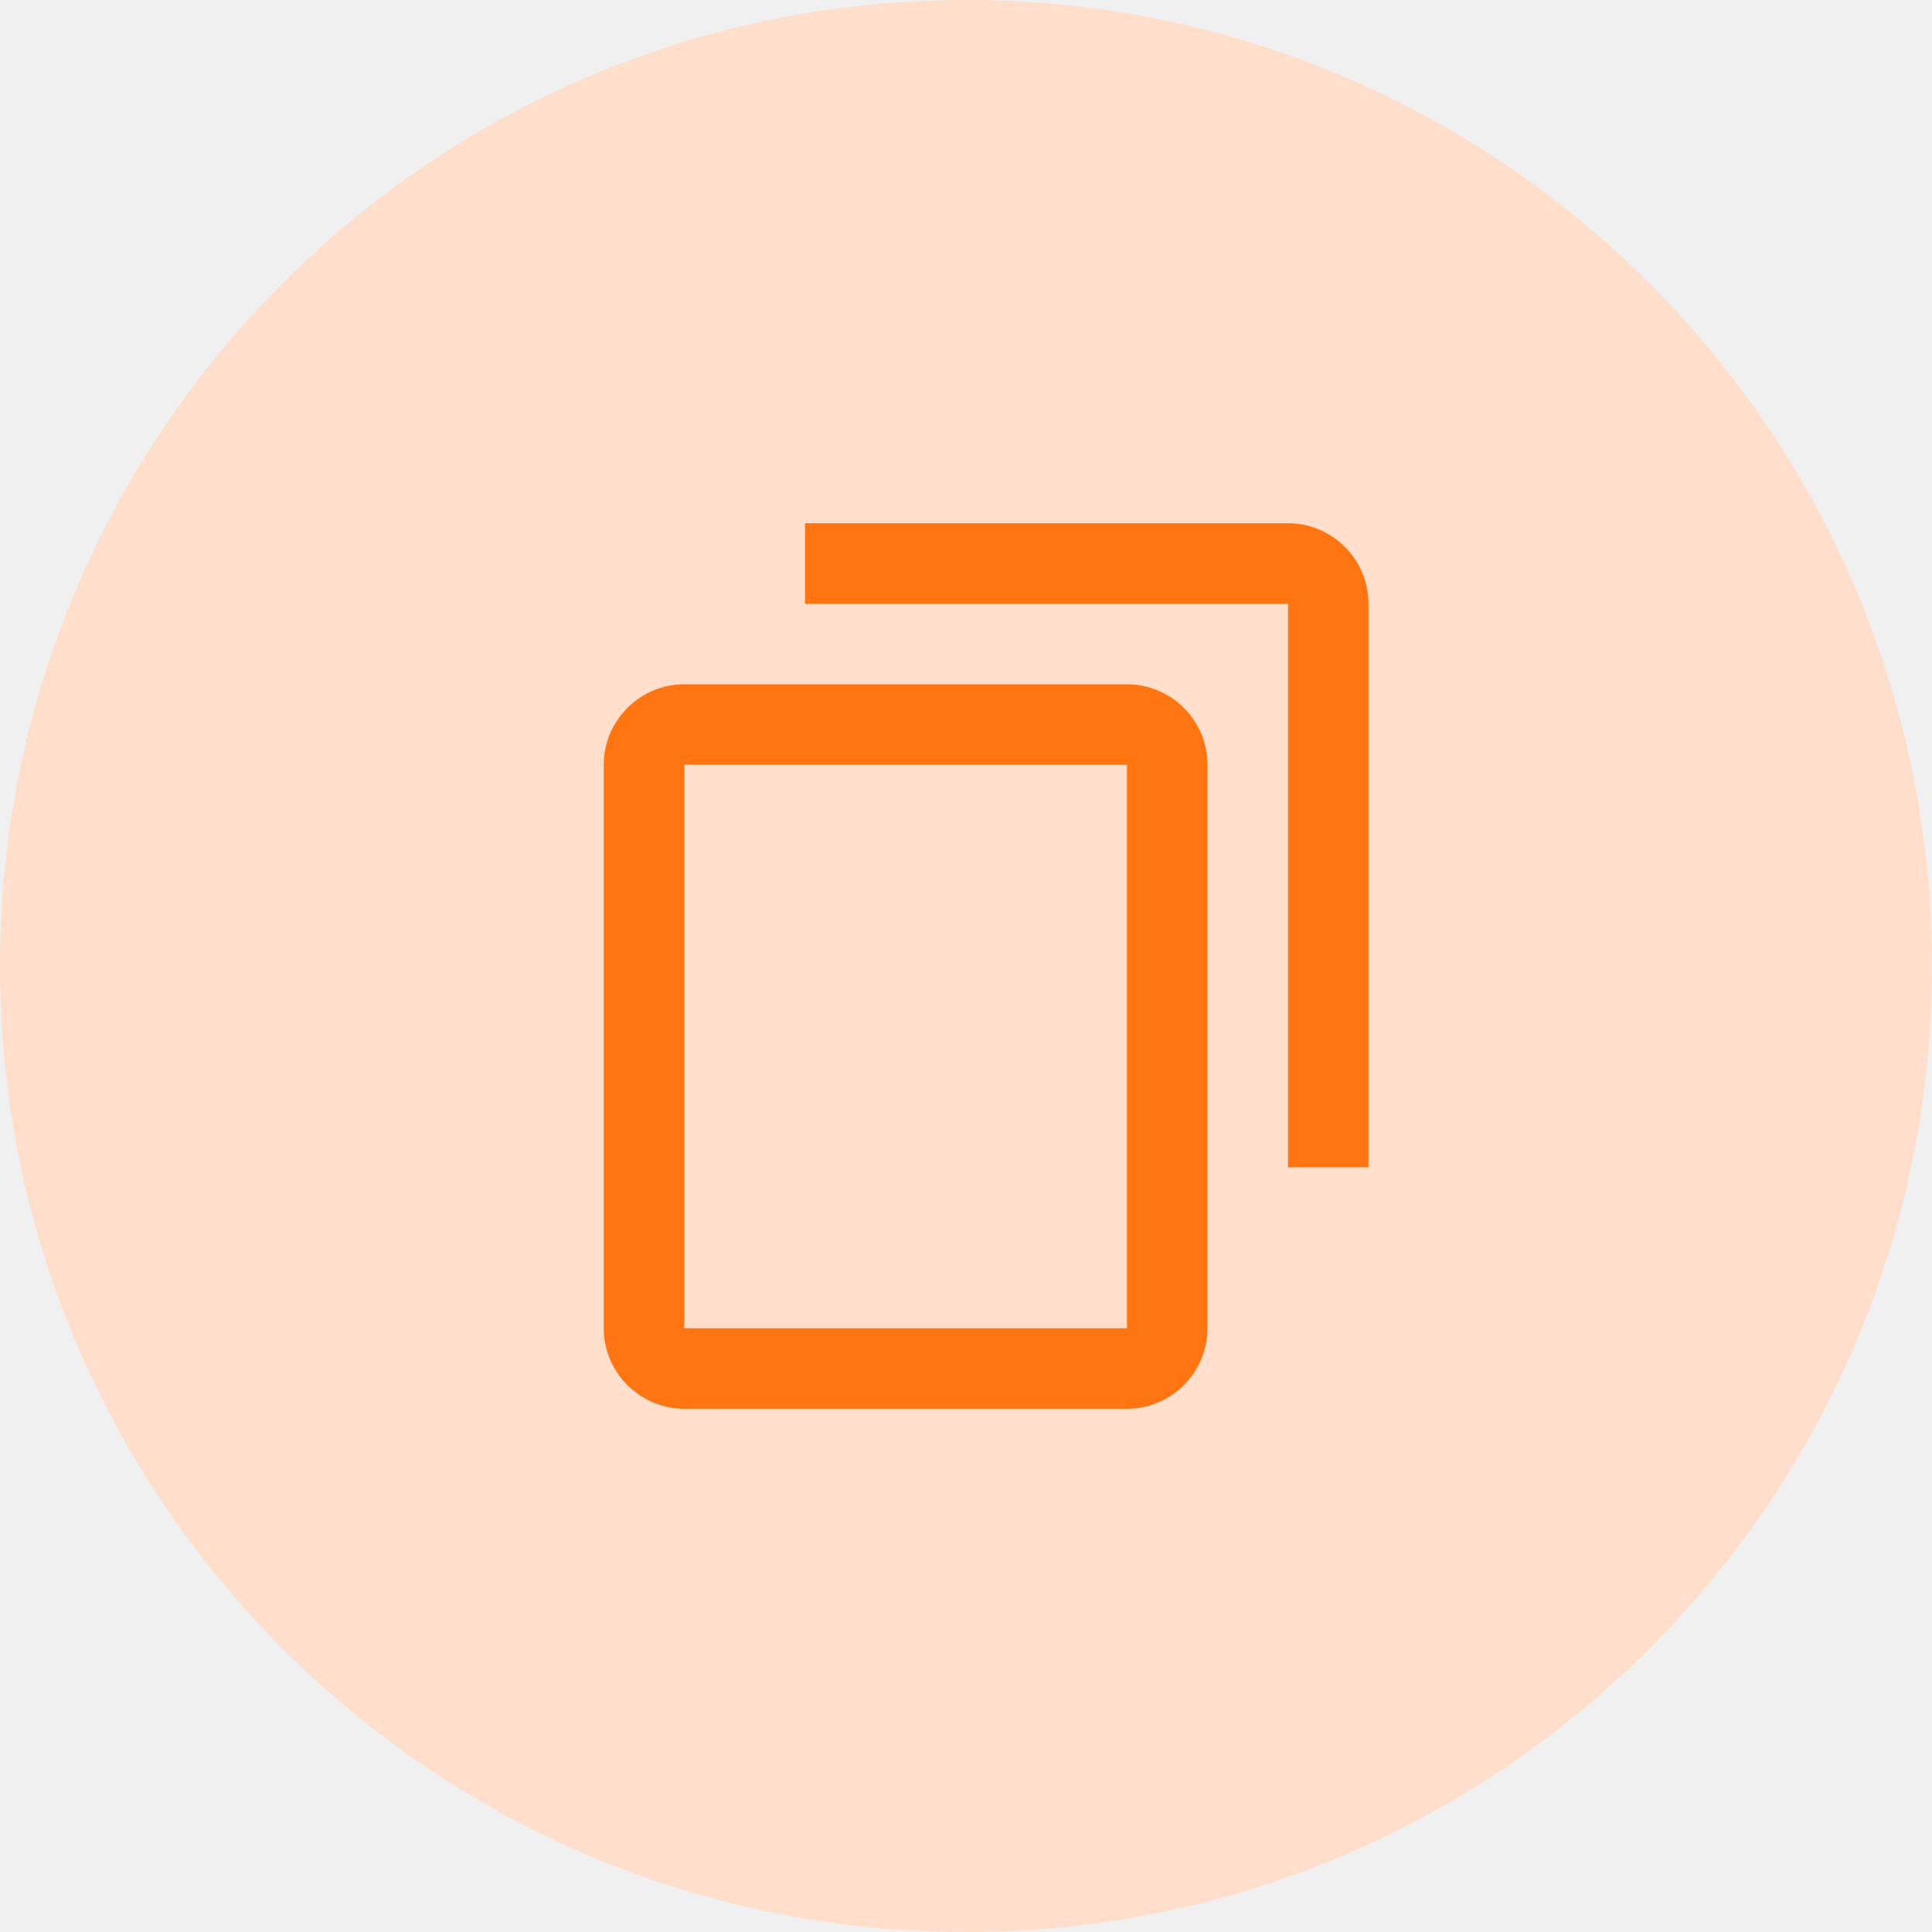
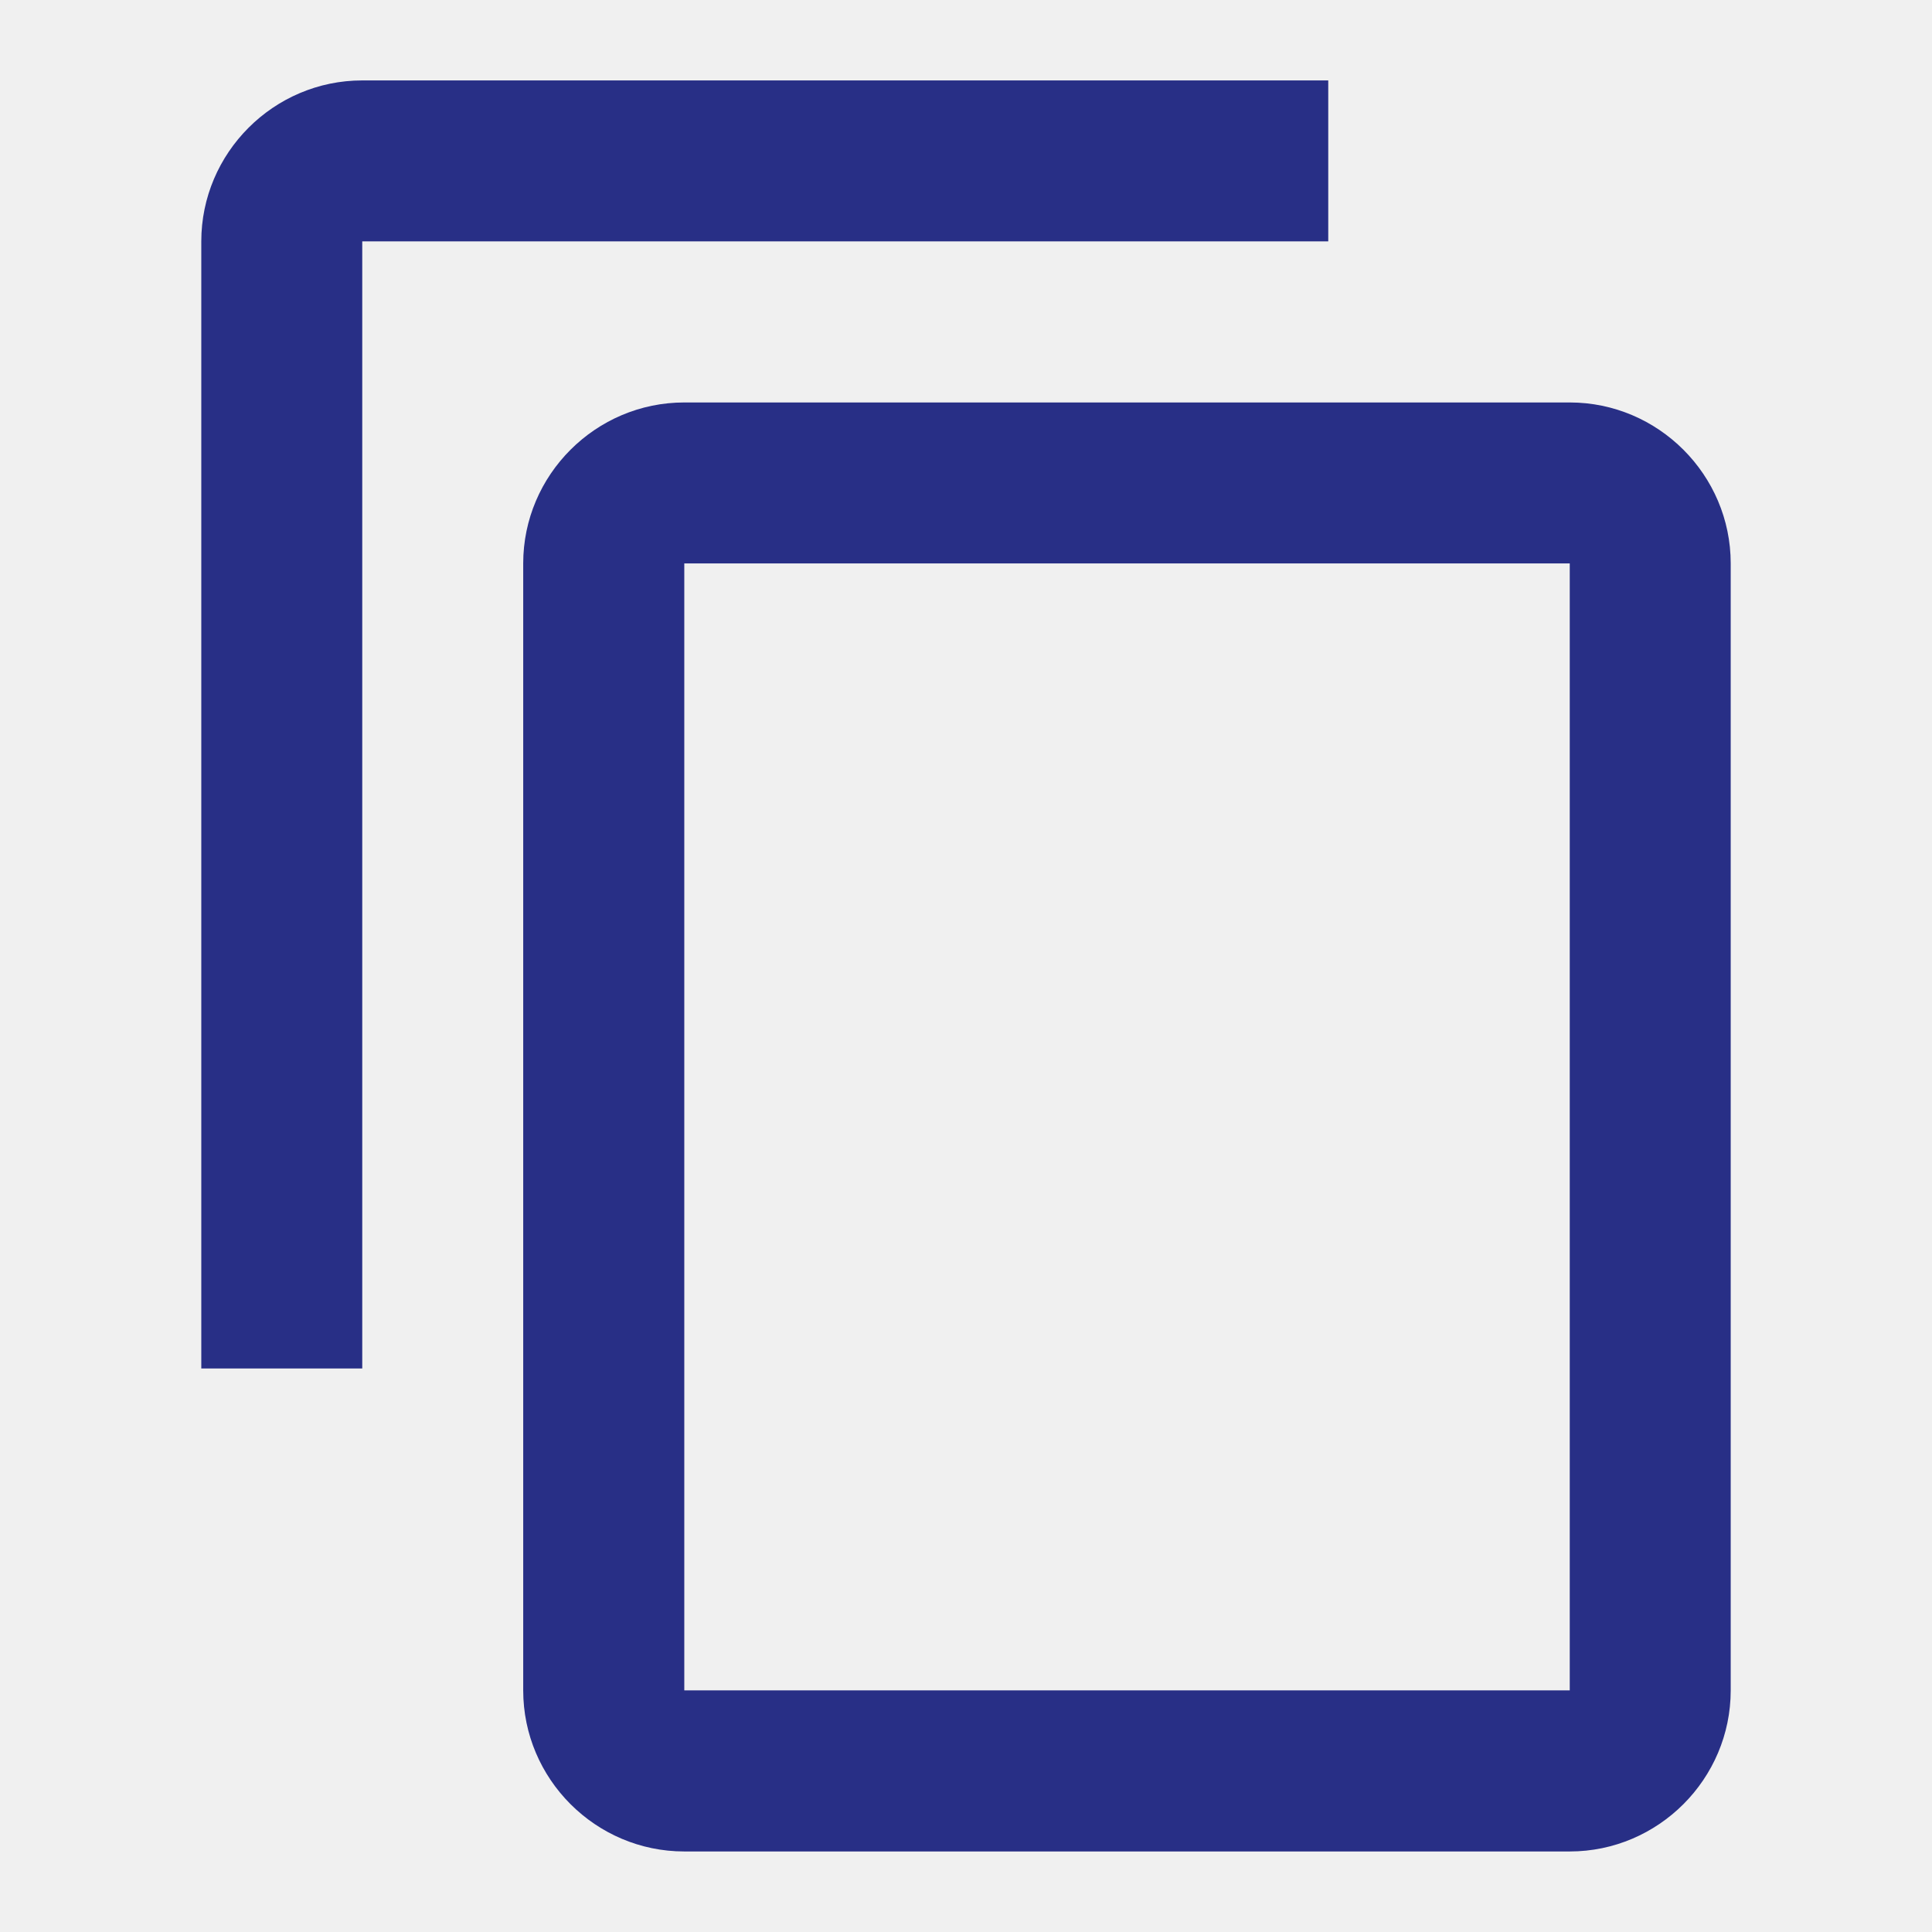
- <svg xmlns="http://www.w3.org/2000/svg" width="40" height="40" viewBox="0 0 40 40" fill="none">
-   <rect width="40" height="40" rx="20" fill="#FFDECC" />
-   <g clip-path="url(#clip0_240_9801)">
-     <path d="M16.667 10.833H26.667C27.583 10.833 28.333 11.583 28.333 12.5V24.167H26.667V12.5H16.667V10.833ZM14.167 14.167H23.333C24.25 14.167 25 14.917 25 15.833V27.5C25 28.417 24.25 29.167 23.333 29.167H14.167C13.25 29.167 12.5 28.417 12.5 27.5V15.833C12.5 14.917 13.25 14.167 14.167 14.167ZM14.167 27.5H23.333V15.833H14.167V27.5Z" fill="#FF7512" />
-   </g>
-   <defs>
-     <clipPath id="clip0_240_9801">
-       <rect width="20" height="20" fill="white" transform="matrix(-1 0 0 1 30 10)" />
-     </clipPath>
-   </defs>
+ <svg xmlns="http://www.w3.org/2000/svg" width="16" height="16" viewBox="0 0 16 16" fill="none">
+   <path d="M11 0.666H3C2.267 0.666 1.667 1.266 1.667 1.999V11.333H3V1.999H11V0.666ZM13 3.333H5.667C4.933 3.333 4.333 3.933 4.333 4.666V13.999C4.333 14.733 4.933 15.333 5.667 15.333H13C13.733 15.333 14.333 14.733 14.333 13.999V4.666C14.333 3.933 13.733 3.333 13 3.333ZM13 13.999H5.667V4.666H13V13.999Z" fill="#282F86" />
</svg>
